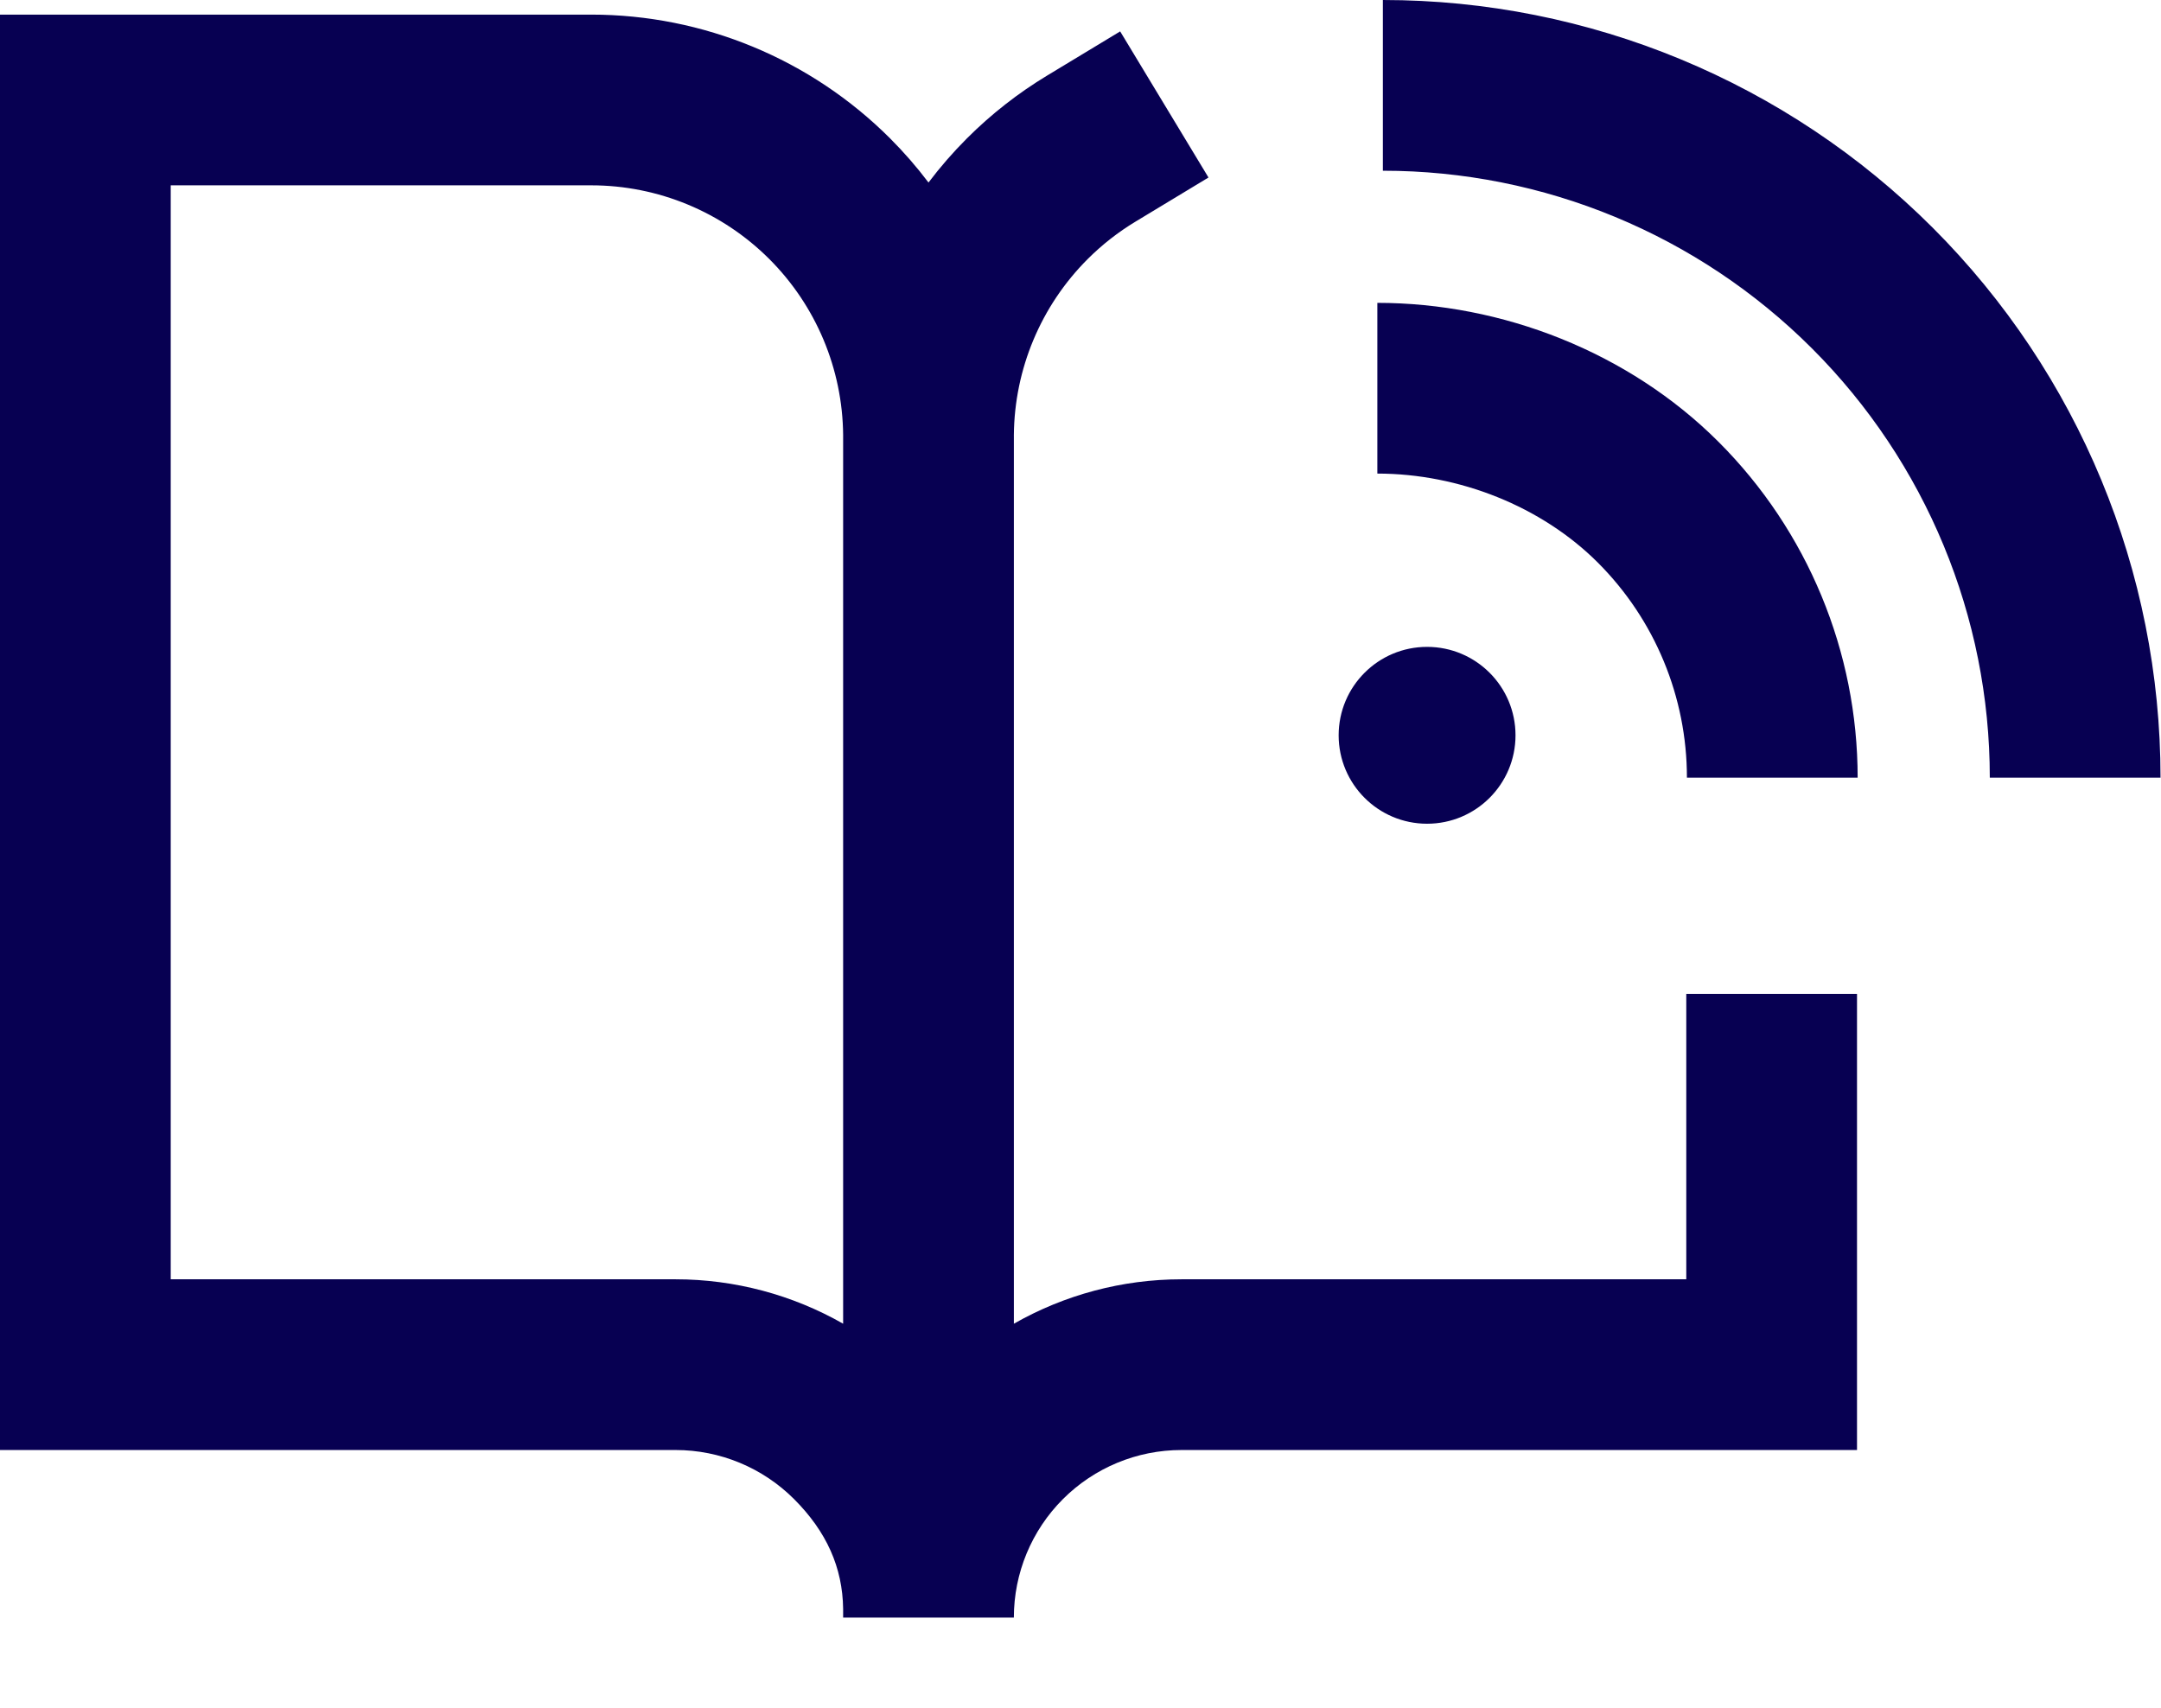
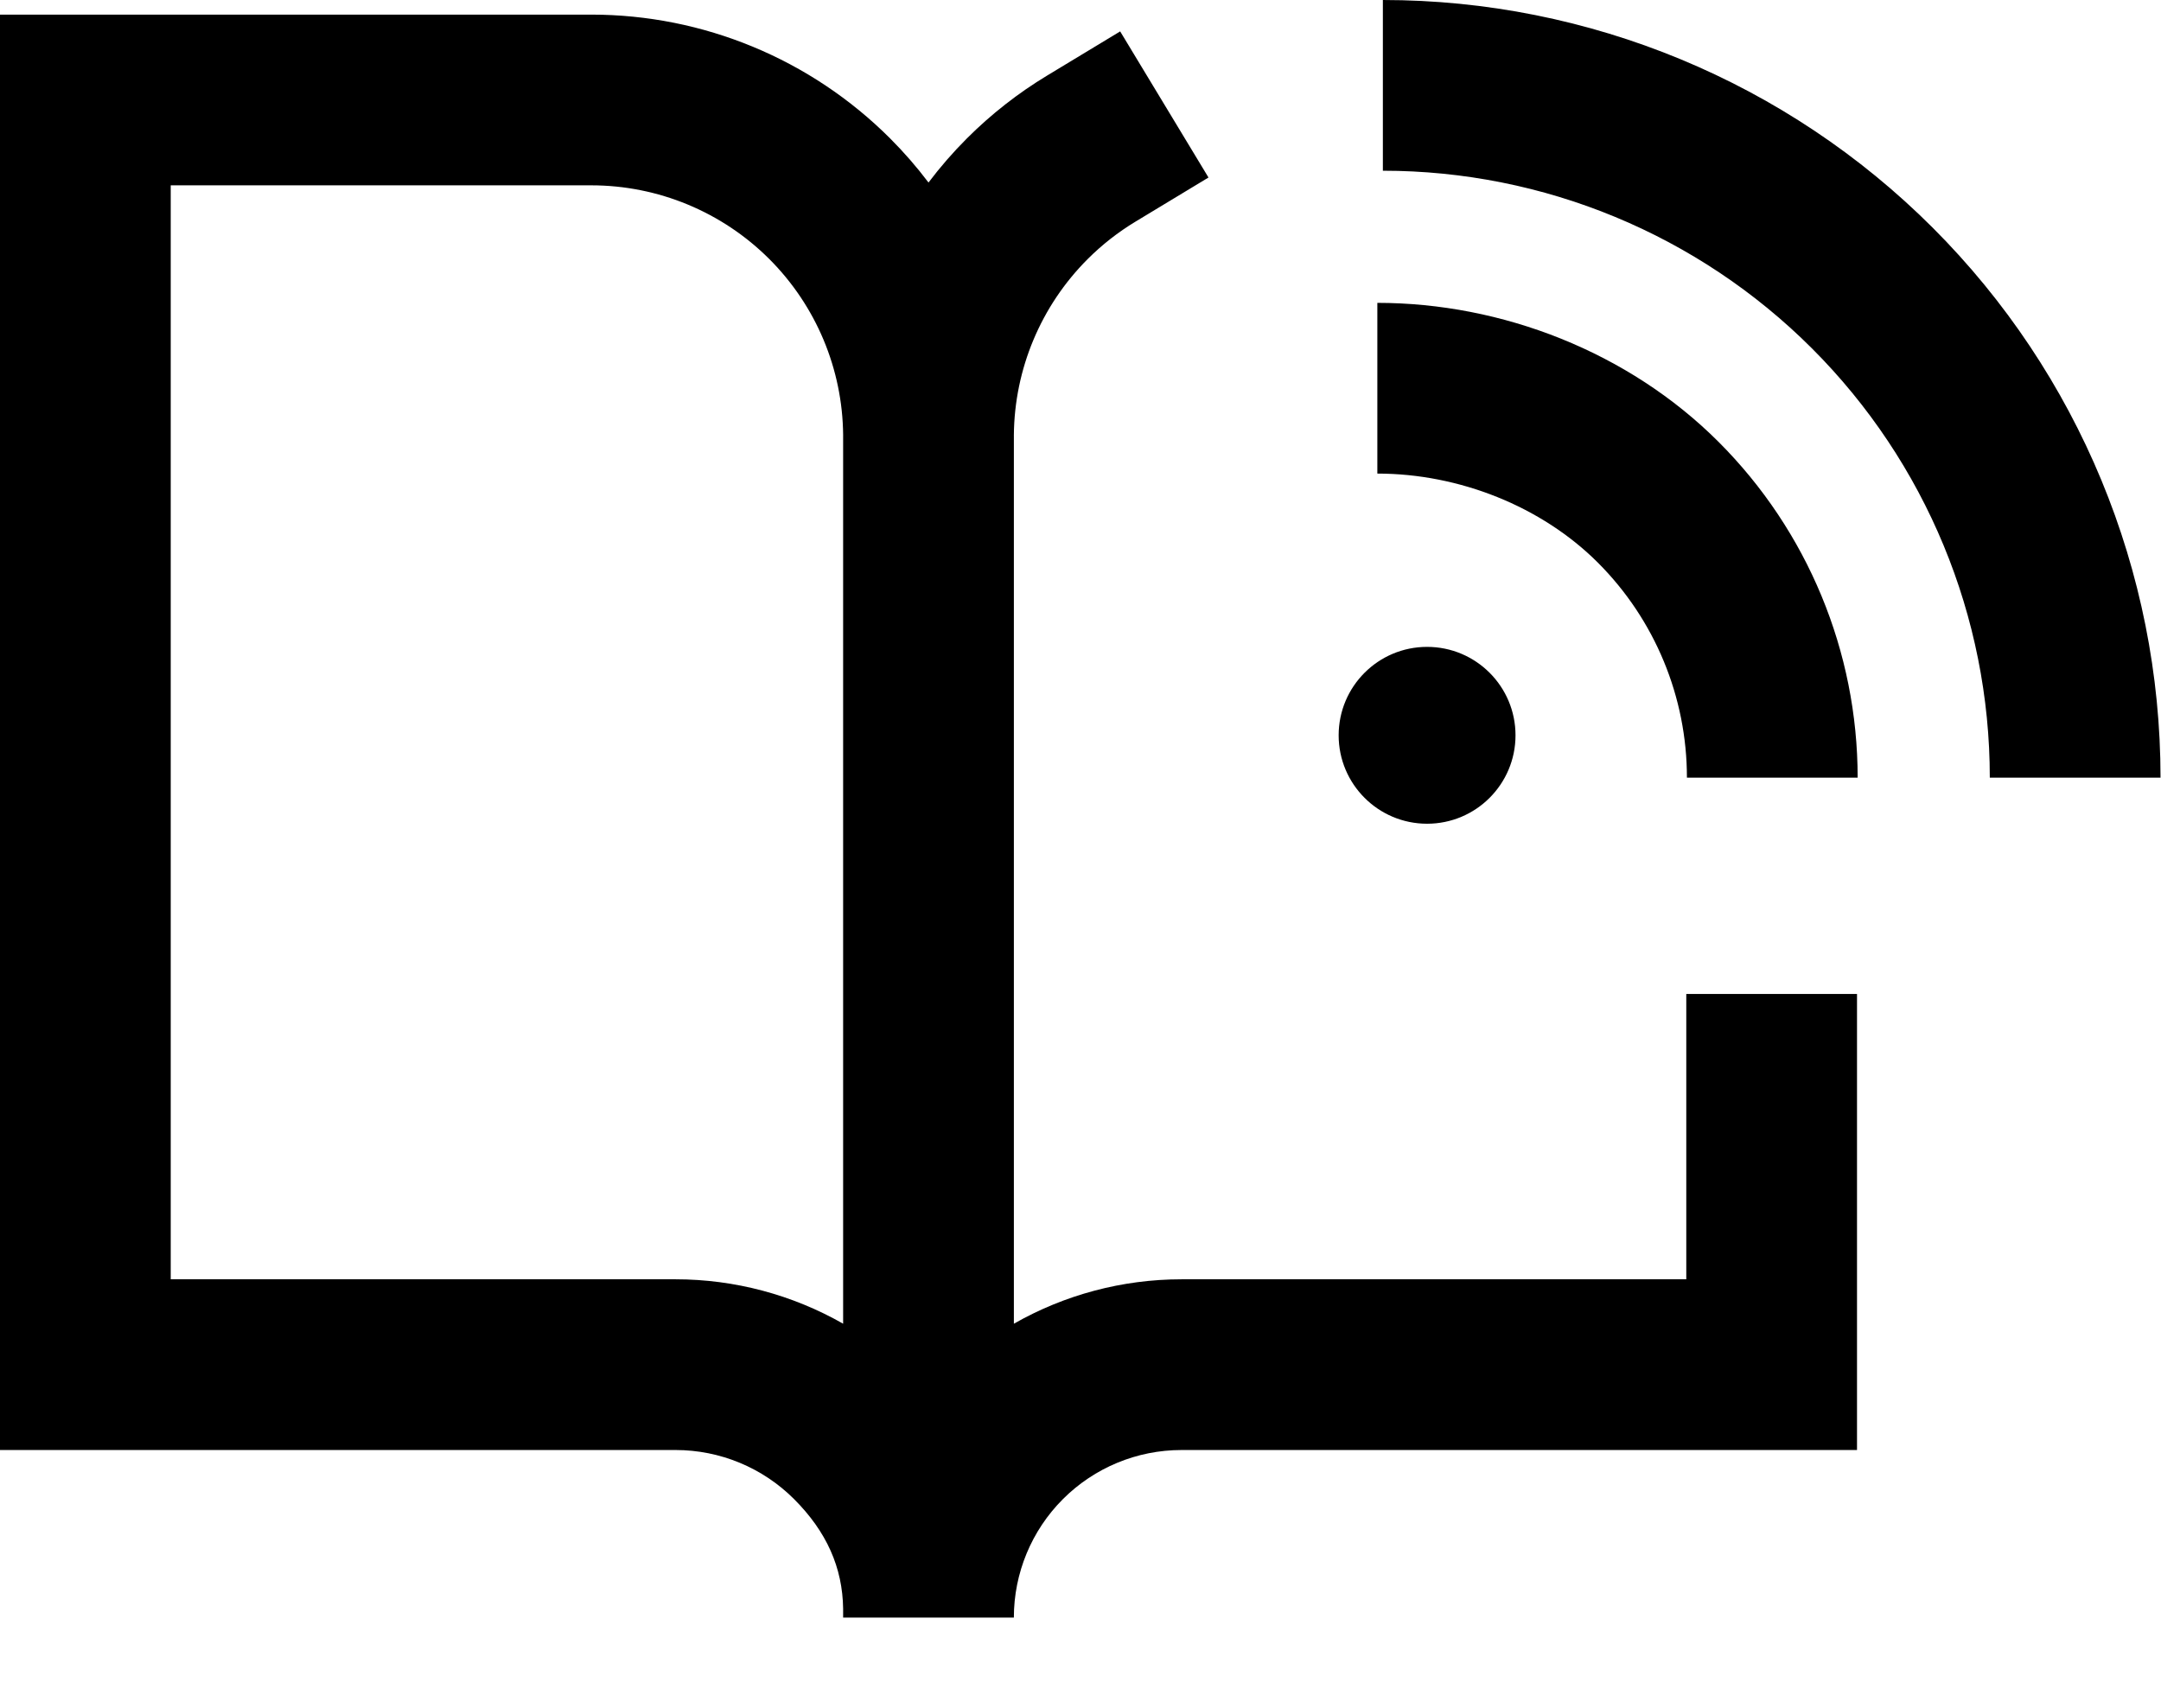
- <svg xmlns="http://www.w3.org/2000/svg" width="391" height="309" viewBox="0 0 391 309" fill="none">
-   <path fill-rule="evenodd" clip-rule="evenodd" d="M327.86 63.054C307.266 42.46 279.334 30.89 250.209 30.89V0C287.527 0 323.316 14.824 349.703 41.212C376.09 67.599 390.914 103.388 390.914 140.705H360.024C360.024 111.58 348.455 83.648 327.86 63.054ZM289.11 101.803C278.951 91.644 264.03 85.69 249.209 85.69V54.8C271.763 54.8 294.684 63.692 310.953 79.96C327.063 96.07 336.113 117.92 336.113 140.704H305.223C305.223 126.113 299.427 112.12 289.11 101.803ZM258.209 117.046C249.373 117.046 242.209 124.209 242.209 133.046C242.209 141.882 249.373 149.046 258.209 149.046C267.046 149.046 274.209 141.882 274.209 133.046C274.209 124.209 267.046 117.046 258.209 117.046ZM0 2.644H15.445H106.978C127.258 2.644 146.708 10.7 161.048 25.04C163.561 27.553 165.881 30.223 167.999 33.027C170.116 30.224 172.436 27.554 174.949 25.041C179.346 20.644 184.224 16.837 189.46 13.672L202.677 5.682L218.657 32.118L205.44 40.108C202.32 41.993 199.413 44.262 196.791 46.883C188.337 55.337 183.548 66.77 183.444 78.715C183.444 78.847 183.445 78.979 183.445 79.111V239.513C192.602 234.292 203.038 231.477 213.764 231.477H305.107V195.297V179.852H335.997V195.297V246.922V262.367H320.552H213.764C205.722 262.367 198.009 265.561 192.323 271.248C186.637 276.934 183.442 284.646 183.442 292.688H152.552V291.086C152.451 283.652 149.578 277.151 143.674 271.247C137.987 265.56 130.275 262.366 122.233 262.366H15.445H0V246.921V18.089V2.644ZM152.552 239.512C143.395 234.291 132.959 231.476 122.233 231.476H30.89V33.534H106.978C119.066 33.534 130.658 38.336 139.206 46.883C147.66 55.337 152.449 66.77 152.553 78.715C152.552 78.847 152.552 78.979 152.552 79.111V239.512Z" fill="#070052" />
+ <svg xmlns="http://www.w3.org/2000/svg" viewBox="0 0 391 309" fill="none">
+   <path fill-rule="evenodd" clip-rule="evenodd" d="M327.86 63.054C307.266 42.46 279.334 30.89 250.209 30.89V0C287.527 0 323.316 14.824 349.703 41.212C376.09 67.599 390.914 103.388 390.914 140.705H360.024C360.024 111.58 348.455 83.648 327.86 63.054ZM289.11 101.803C278.951 91.644 264.03 85.69 249.209 85.69V54.8C271.763 54.8 294.684 63.692 310.953 79.96C327.063 96.07 336.113 117.92 336.113 140.704H305.223C305.223 126.113 299.427 112.12 289.11 101.803ZM258.209 117.046C249.373 117.046 242.209 124.209 242.209 133.046C242.209 141.882 249.373 149.046 258.209 149.046C267.046 149.046 274.209 141.882 274.209 133.046C274.209 124.209 267.046 117.046 258.209 117.046ZM0 2.644H15.445H106.978C127.258 2.644 146.708 10.7 161.048 25.04C163.561 27.553 165.881 30.223 167.999 33.027C170.116 30.224 172.436 27.554 174.949 25.041C179.346 20.644 184.224 16.837 189.46 13.672L202.677 5.682L218.657 32.118L205.44 40.108C202.32 41.993 199.413 44.262 196.791 46.883C188.337 55.337 183.548 66.77 183.444 78.715C183.444 78.847 183.445 78.979 183.445 79.111V239.513C192.602 234.292 203.038 231.477 213.764 231.477H305.107V195.297V179.852H335.997V195.297V246.922V262.367H320.552H213.764C205.722 262.367 198.009 265.561 192.323 271.248C186.637 276.934 183.442 284.646 183.442 292.688H152.552V291.086C152.451 283.652 149.578 277.151 143.674 271.247C137.987 265.56 130.275 262.366 122.233 262.366H15.445H0V246.921V18.089V2.644ZM152.552 239.512C143.395 234.291 132.959 231.476 122.233 231.476H30.89V33.534H106.978C119.066 33.534 130.658 38.336 139.206 46.883C147.66 55.337 152.449 66.77 152.553 78.715C152.552 78.847 152.552 78.979 152.552 79.111V239.512Z" fill="currentColor" />
</svg>
